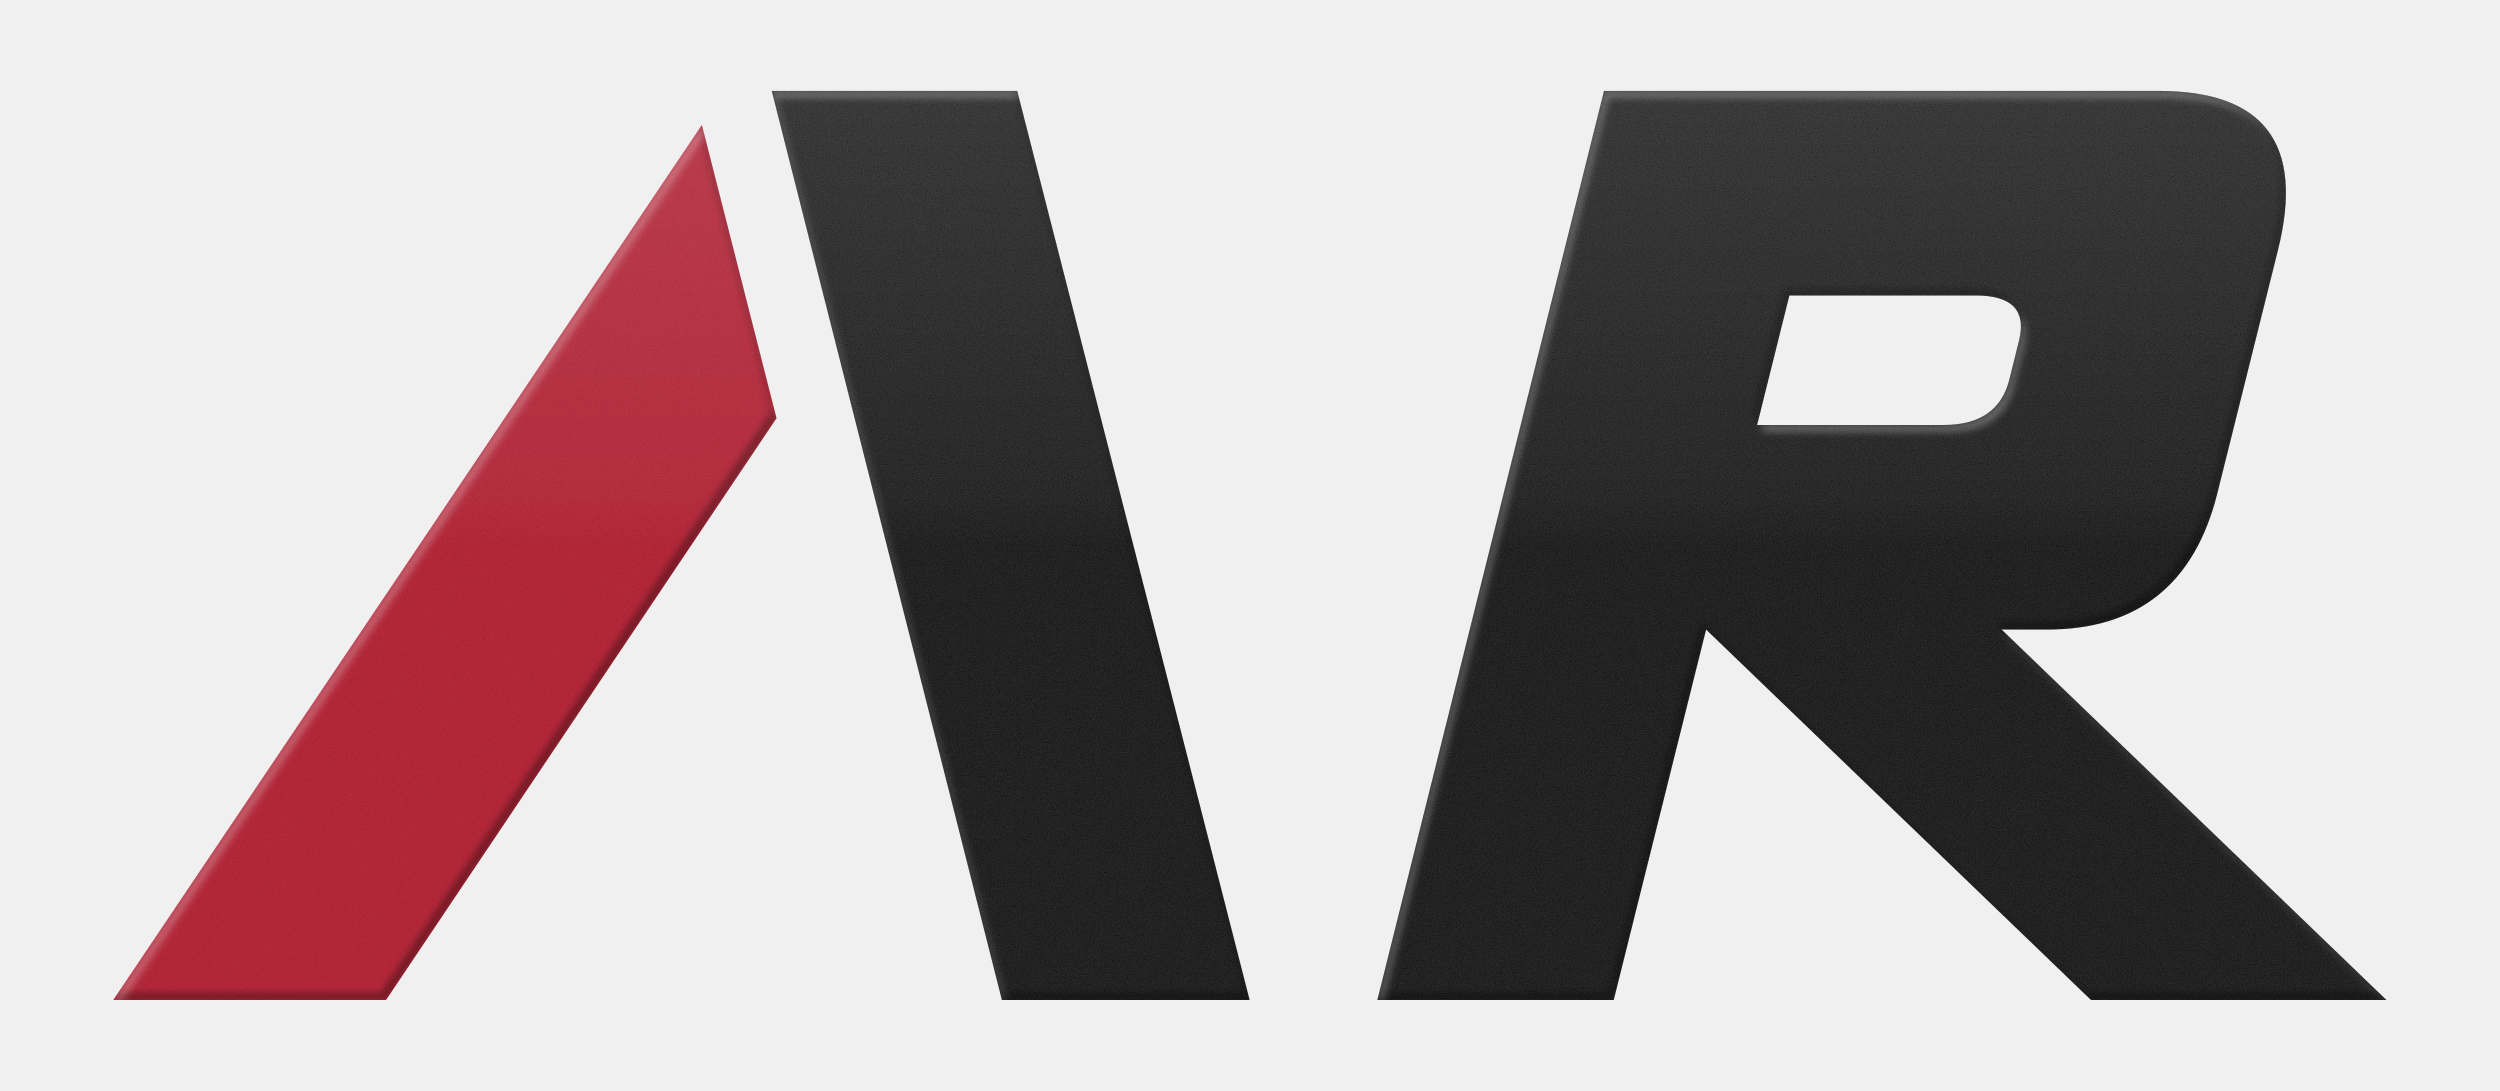
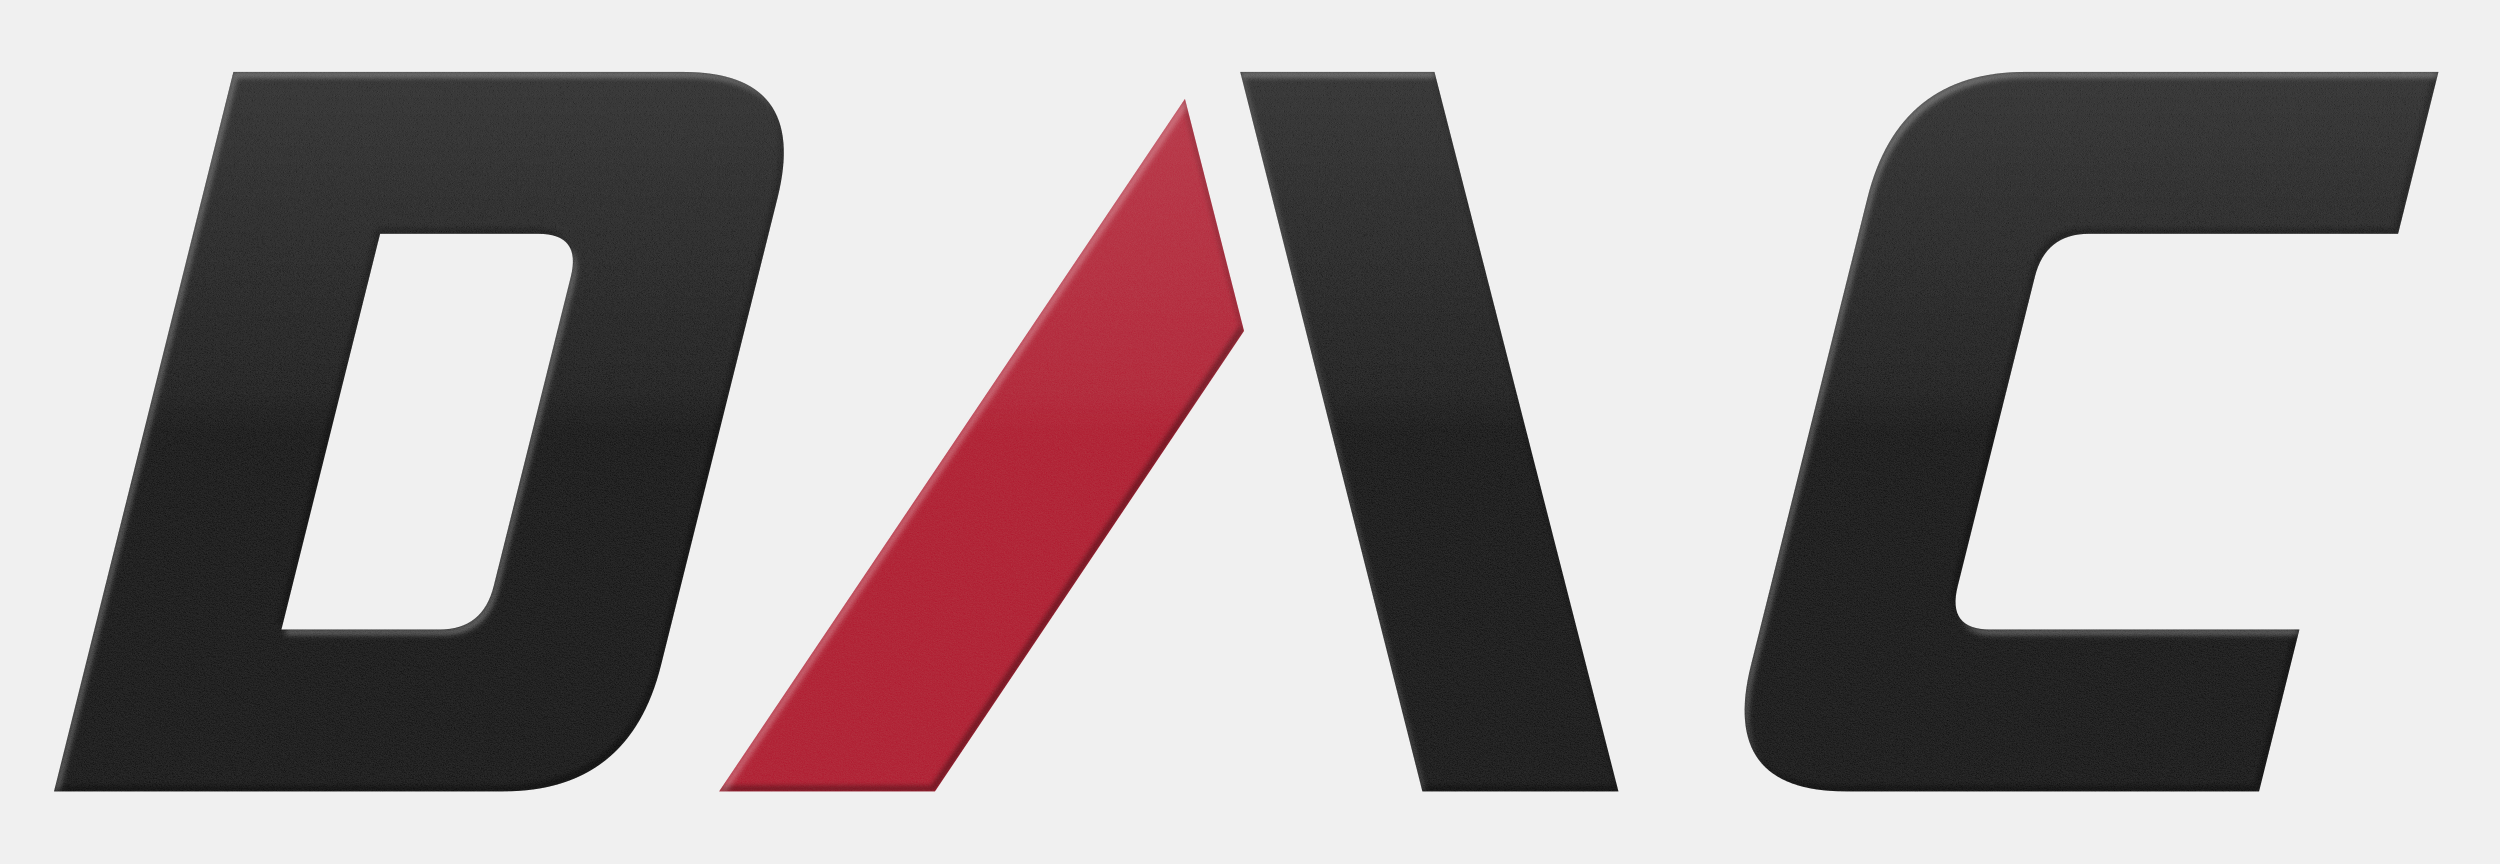
- <svg xmlns="http://www.w3.org/2000/svg" viewBox="10 60 1100 480" width="1100" height="480">
+ <svg xmlns="http://www.w3.org/2000/svg" viewBox="-340 60 1390 480" width="1390" height="480">
  <defs>
    <filter id="matte" x="0" y="0" width="100%" height="100%">
      <feTurbulence type="fractalNoise" baseFrequency="1.8" numOctaves="2" seed="4" result="n" />
      <feColorMatrix in="n" values="0 0 0 0 .55  0 0 0 0 .55  0 0 0 0 .55  0 0 0 .045 0" result="g" />
      <feComposite in="g" in2="SourceGraphic" operator="in" result="gc" />
      <feMerge>
        <feMergeNode in="SourceGraphic" />
        <feMergeNode in="gc" />
      </feMerge>
    </filter>
    <path id="pencil-outline" d="M80,343 L392,343 L462,360 L392,377 L80,377 Q64,377 64,360 Q64,343 80,343 Z" />
    <mask id="gap" maskUnits="userSpaceOnUse" x="-200" y="0" width="1200" height="600">
      <rect x="-200" y="0" width="1200" height="600" fill="#fff" />
      <use href="#pencil-outline" transform="translate(0,-40)" fill="#000" stroke="#000" stroke-width="14" stroke-linejoin="round" />
    </mask>
    <clipPath id="flush" clipPathUnits="userSpaceOnUse">
      <path d="M271.5,0 L1400,0 L1400,600 L17.5,600 Z" />
    </clipPath>
    <filter id="finish" x="-5%" y="-5%" width="110%" height="110%" color-interpolation-filters="sRGB">
      <feOffset in="SourceAlpha" dx="2" dy="3" result="shift" />
      <feComposite in="SourceAlpha" in2="shift" operator="out" result="rim" />
      <feGaussianBlur in="rim" stdDeviation="1.6" result="rimSoft" />
      <feComposite in="rimSoft" in2="SourceAlpha" operator="in" result="rimIn" />
      <feColorMatrix in="rimIn" values="0 0 0 0 1  0 0 0 0 1  0 0 0 0 1  0 0 0 .3 0" result="rimLight" />
      <feOffset in="SourceAlpha" dx="-2" dy="-3" result="shift2" />
      <feComposite in="SourceAlpha" in2="shift2" operator="out" result="rim2" />
      <feGaussianBlur in="rim2" stdDeviation="1.6" result="rim2Soft" />
      <feComposite in="rim2Soft" in2="SourceAlpha" operator="in" result="rim2In" />
      <feColorMatrix in="rim2In" values="0 0 0 0 0  0 0 0 0 0  0 0 0 0 0  0 0 0 .4 0" result="rimShade" />
      <feMerge>
        <feMergeNode in="SourceGraphic" />
        <feMergeNode in="rimShade" />
        <feMergeNode in="rimLight" />
      </feMerge>
    </filter>
    <linearGradient id="sheen" x1="0" y1="0" x2="0" y2="1">
      <stop offset="0" stop-color="#fff" stop-opacity=".11" />
      <stop offset=".45" stop-color="#fff" stop-opacity=".03" />
      <stop offset=".5" stop-color="#fff" stop-opacity="0" />
    </linearGradient>
  </defs>
  <g id="art" filter="url(#finish)">
    <g transform="translate(124.5,0) skewX(-14)" fill="#0f0f0f" filter="url(#matte)">
-   </g>
-     <g transform="translate(124.5,0) skewX(-14)" fill="#0f0f0f" filter="url(#matte)">
      <path fill="#b0122f" d="M223,115 L288,244 L180,500 L60,500 Z" />
      <path d="M250,100 L358,100 L560,500 L451,500 Z" />
    </g>
    <g transform="translate(124.7,0) skewX(-14)" fill="#0f0f0f" filter="url(#matte)">
-       <g transform="translate(130,0)">
-         <path fill-rule="evenodd" d="M486,100 L730,100 Q800,100 800,170 L800,277 Q800,337 740,337 L590,337 L590,500 L486,500 Z         M590,190 L672,190 Q696,190 696,210 L696,227 Q696,247 672,247 L590,247 Z" />
-         <path d="M590,337 L659.5,290 L930,500 L800,500 Z" />
+       <g transform="translate(-310,0)">
+         <path fill-rule="evenodd" d="M0,100 L250,100 Q320,100 320,170 L320,430 Q320,500 250,500 L0,500 Z         M104,190 L192,190 Q216,190 216,214 L216,386 Q216,410 192,410 L104,410 Z" />
+       </g>
+       <g transform="translate(616,0)">
+         <path d="M300,100 L70,100 Q0,100 0,170 L0,430 Q0,500 70,500 L300,500 L300,410 L128,410 Q104,410 104,386 L104,214 Q104,190 128,190 L300,190 Z" />
      </g>
    </g>
  </g>
-   <mask id="artmask" maskUnits="userSpaceOnUse" x="0" y="0" width="1200" height="600">
+   <mask id="artmask" maskUnits="userSpaceOnUse" x="-500" y="0" width="1800" height="600">
    <use href="#art" style="filter:brightness(100)" />
  </mask>
-   <rect x="0" y="90" width="1200" height="420" fill="url(#sheen)" mask="url(#artmask)" />
+   <rect x="-500" y="90" width="1800" height="420" fill="url(#sheen)" mask="url(#artmask)" />
</svg>
